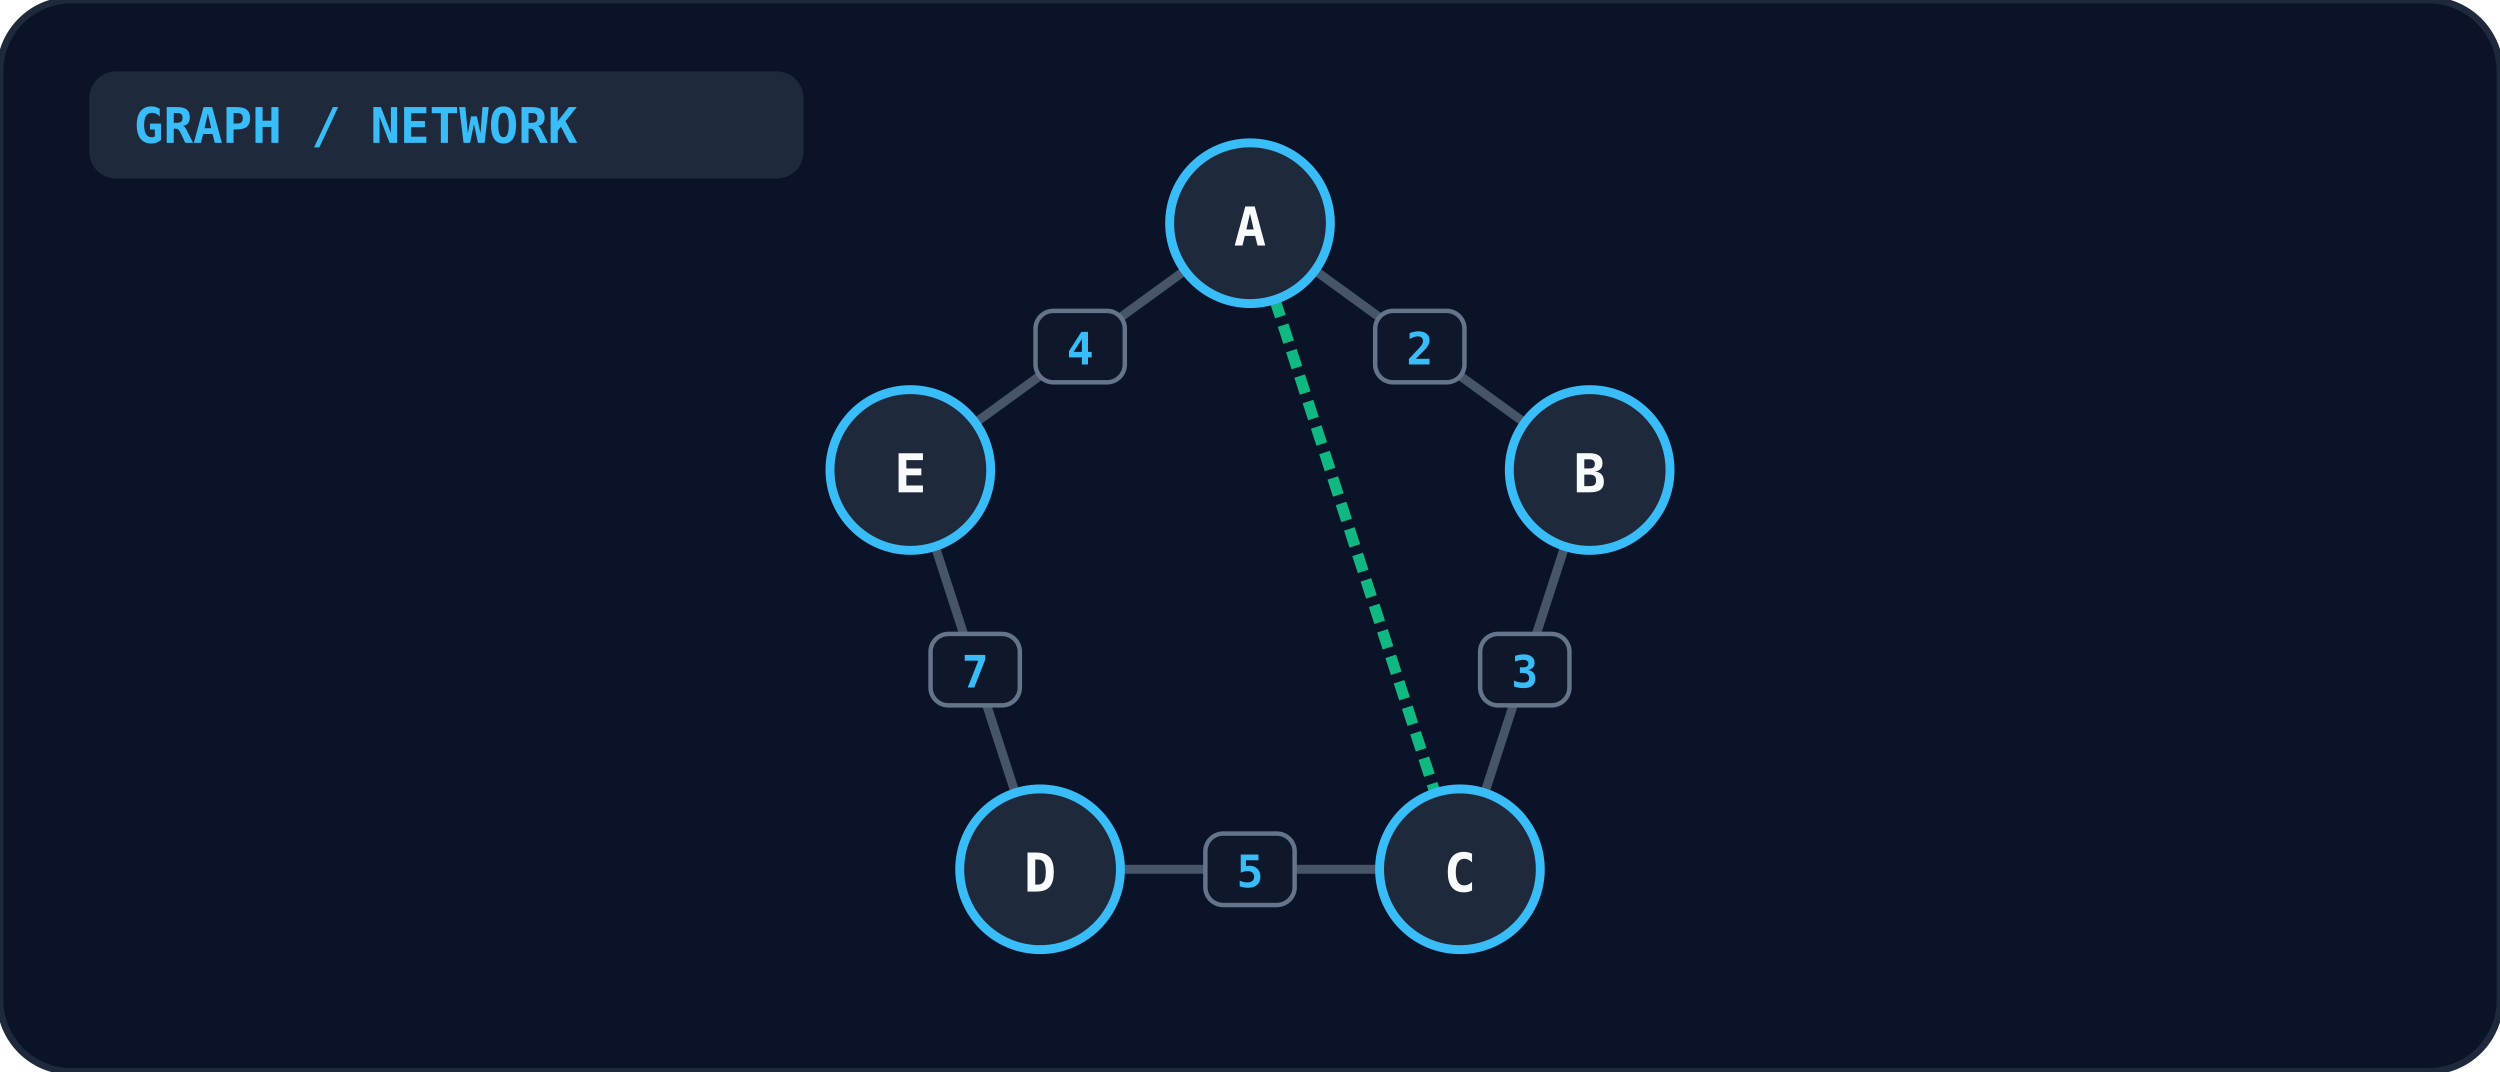
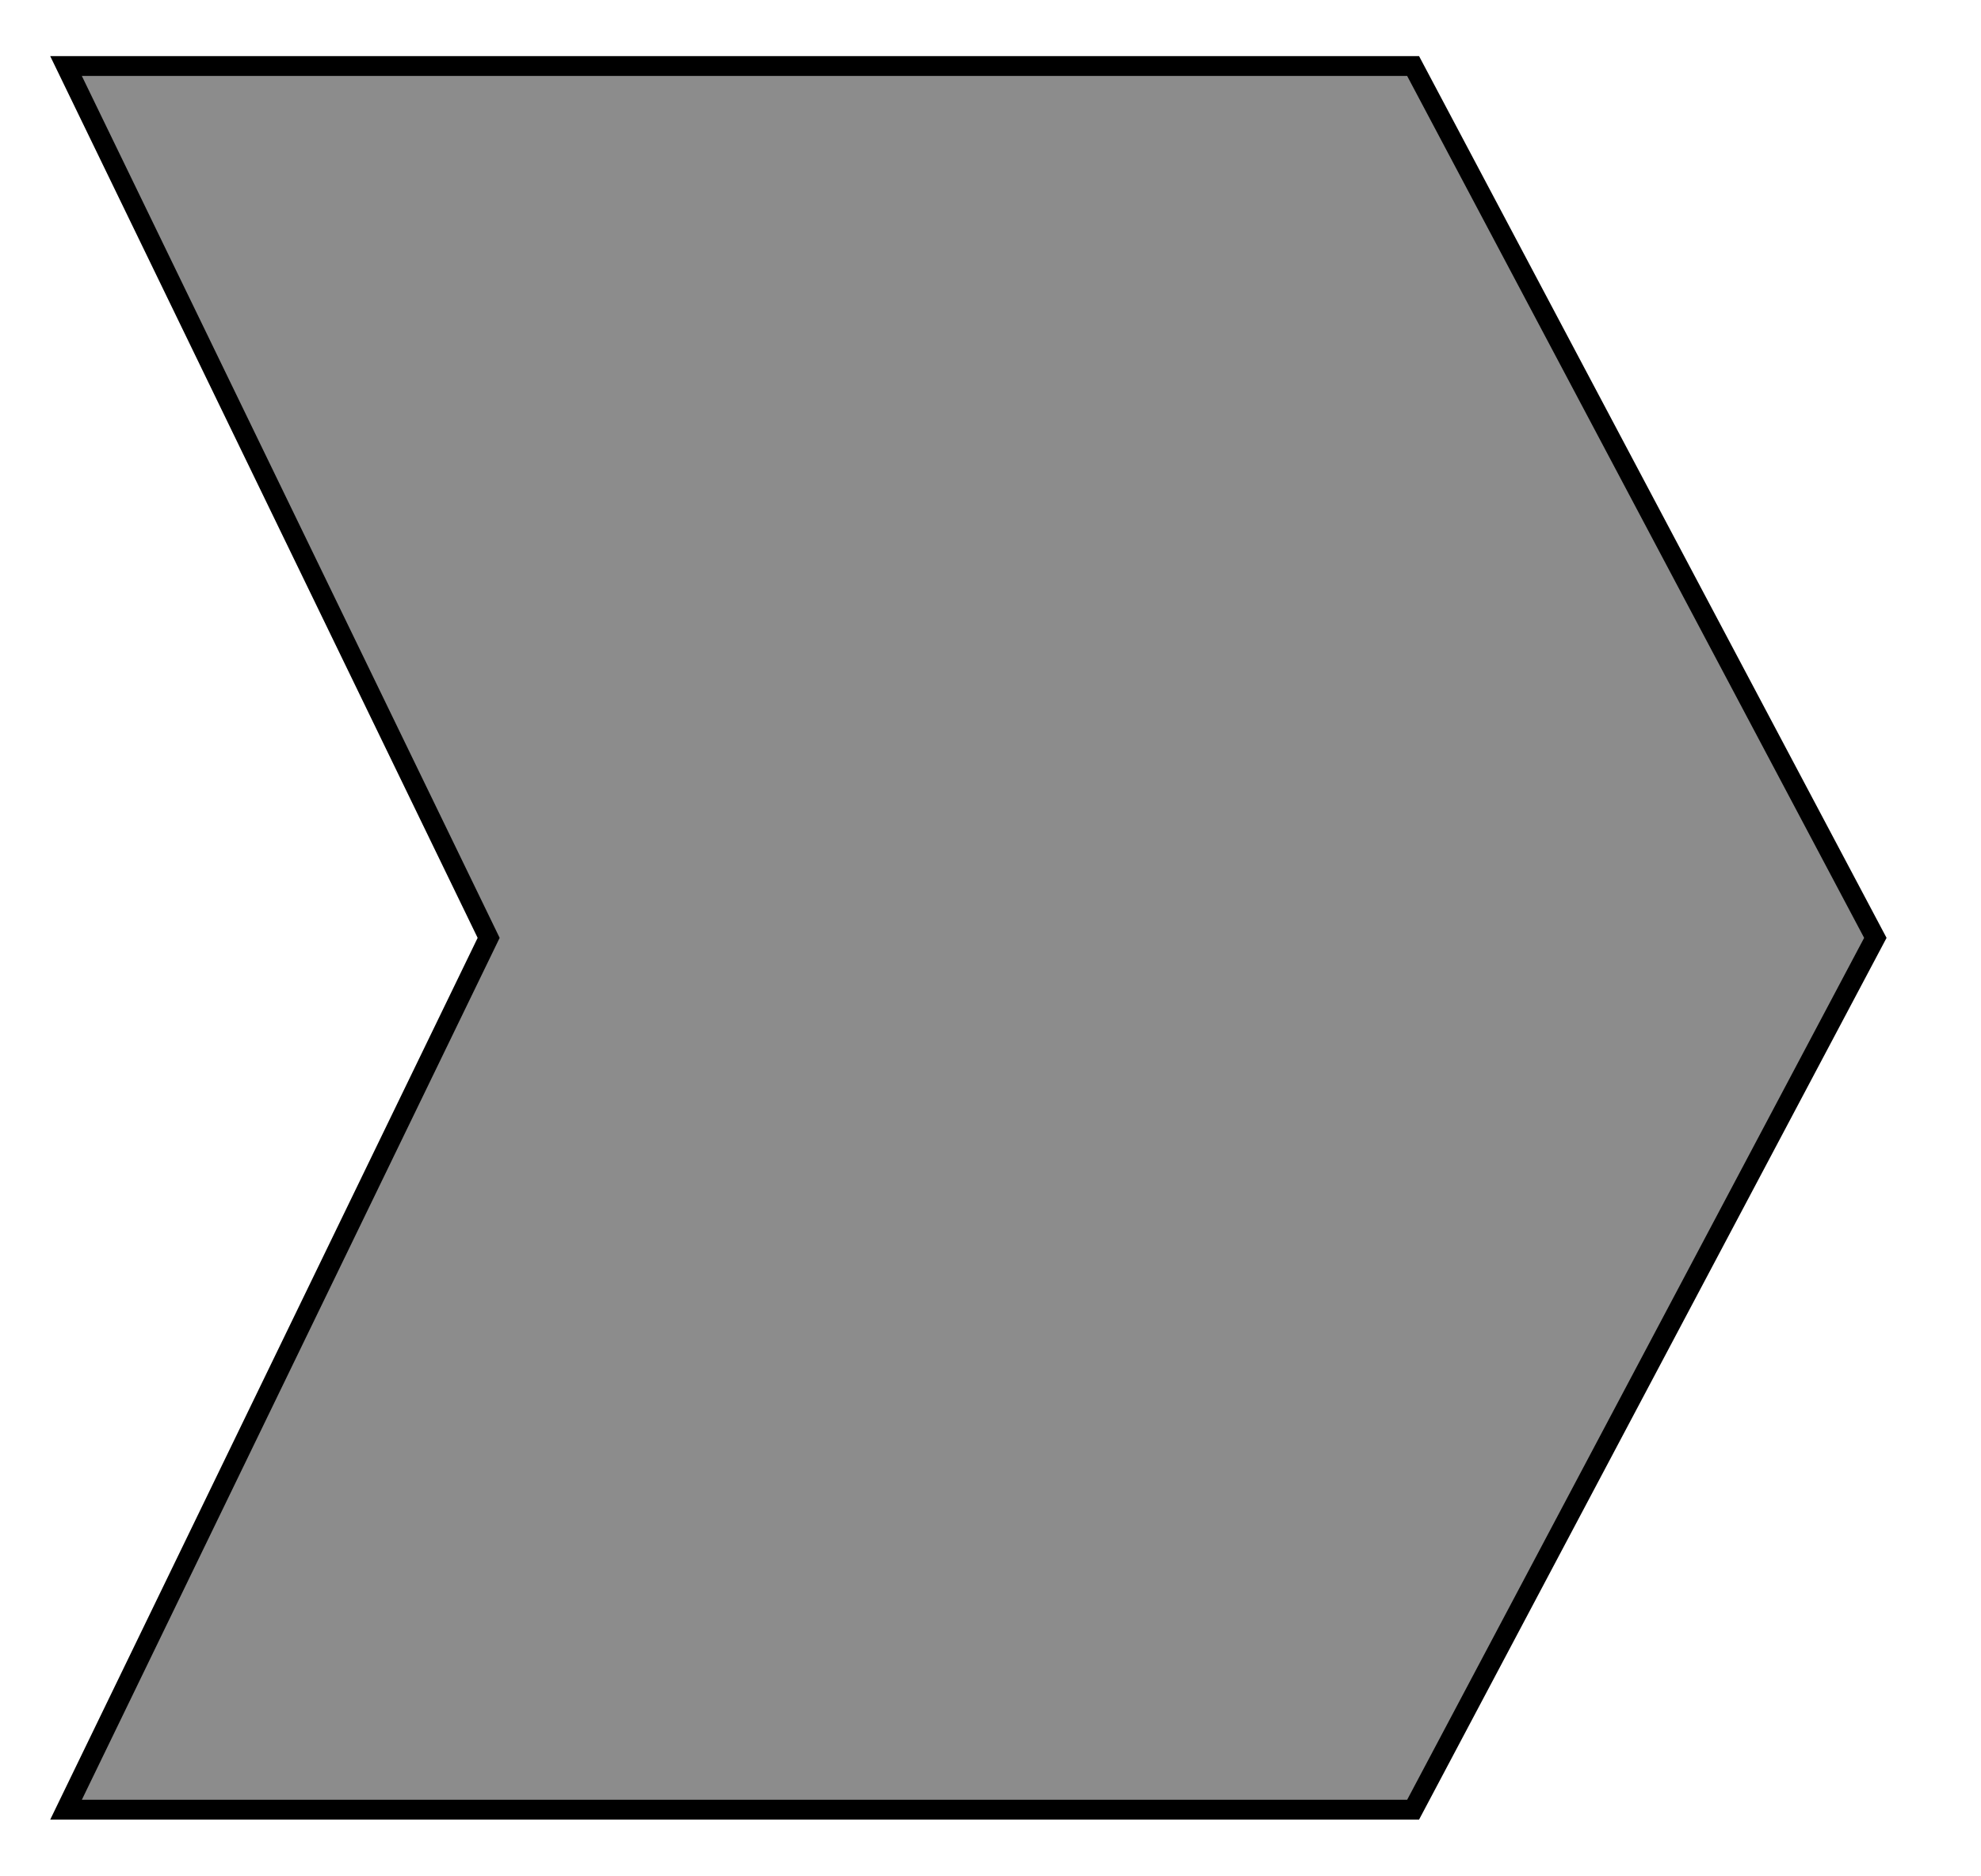
- <svg xmlns="http://www.w3.org/2000/svg" viewBox="0 0 560 240" width="100%" height="100%">
-   <rect width="100%" height="100%" rx="16" fill="#0b1329" stroke="#1e293b" stroke-width="1.5" />
-   <rect x="20" y="16" width="160" height="24" rx="6" fill="#1e293b" />
-   <text x="30" y="32" fill="#38bdf8" font-size="11" font-weight="bold" font-family="monospace">GRAPH / NETWORK</text>
-   <line x1="280.0" y1="50.0" x2="356.085" y2="105.279" stroke="#475569" stroke-width="2" />
-   <rect x="308.042" y="69.639" width="20" height="16" rx="4" fill="#0f172a" stroke="#64748b" stroke-width="1" />
-   <text x="318.042" y="81.639" text-anchor="middle" fill="#38bdf8" font-size="10" font-weight="bold" font-family="monospace">2</text>
-   <line x1="356.085" y1="105.279" x2="327.023" y2="194.721" stroke="#475569" stroke-width="2" />
-   <rect x="331.554" y="142.0" width="20" height="16" rx="4" fill="#0f172a" stroke="#64748b" stroke-width="1" />
-   <text x="341.554" y="154.0" text-anchor="middle" fill="#38bdf8" font-size="10" font-weight="bold" font-family="monospace">3</text>
-   <line x1="327.023" y1="194.721" x2="232.977" y2="194.721" stroke="#475569" stroke-width="2" />
-   <rect x="270.0" y="186.721" width="20" height="16" rx="4" fill="#0f172a" stroke="#64748b" stroke-width="1" />
-   <text x="280.0" y="198.721" text-anchor="middle" fill="#38bdf8" font-size="10" font-weight="bold" font-family="monospace">5</text>
-   <line x1="232.977" y1="194.721" x2="203.915" y2="105.279" stroke="#475569" stroke-width="2" />
-   <rect x="208.446" y="142.0" width="20" height="16" rx="4" fill="#0f172a" stroke="#64748b" stroke-width="1" />
-   <text x="218.446" y="154.0" text-anchor="middle" fill="#38bdf8" font-size="10" font-weight="bold" font-family="monospace">7</text>
-   <line x1="203.915" y1="105.279" x2="280.0" y2="50.0" stroke="#475569" stroke-width="2" />
-   <rect x="231.958" y="69.639" width="20" height="16" rx="4" fill="#0f172a" stroke="#64748b" stroke-width="1" />
-   <text x="241.958" y="81.639" text-anchor="middle" fill="#38bdf8" font-size="10" font-weight="bold" font-family="monospace">4</text>
-   <line x1="280.0" y1="50.0" x2="327.023" y2="194.721" stroke="#10b981" stroke-width="2.5" stroke-dasharray="4 2" />
-   <circle cx="280.0" cy="50.0" r="18" fill="#1e293b" stroke="#38bdf8" stroke-width="2" />
-   <text x="280.0" y="55.0" text-anchor="middle" fill="#f8fafc" font-size="12" font-weight="bold" font-family="monospace">A</text>
-   <circle cx="356.085" cy="105.279" r="18" fill="#1e293b" stroke="#38bdf8" stroke-width="2" />
-   <text x="356.085" y="110.279" text-anchor="middle" fill="#f8fafc" font-size="12" font-weight="bold" font-family="monospace">B</text>
-   <circle cx="327.023" cy="194.721" r="18" fill="#1e293b" stroke="#38bdf8" stroke-width="2" />
-   <text x="327.023" y="199.721" text-anchor="middle" fill="#f8fafc" font-size="12" font-weight="bold" font-family="monospace">C</text>
-   <circle cx="232.977" cy="194.721" r="18" fill="#1e293b" stroke="#38bdf8" stroke-width="2" />
-   <text x="232.977" y="199.721" text-anchor="middle" fill="#f8fafc" font-size="12" font-weight="bold" font-family="monospace">D</text>
-   <circle cx="203.915" cy="105.279" r="18" fill="#1e293b" stroke="#38bdf8" stroke-width="2" />
-   <text x="203.915" y="110.279" text-anchor="middle" fill="#f8fafc" font-size="12" font-weight="bold" font-family="monospace">E</text>
+ <svg xmlns="http://www.w3.org/2000/svg" viewBox="0 0 150 142" role="img" aria-label="Grey chevron-shaped hexagon pointing right with a V-shaped notch cut into its left side" font-family="Arial, Helvetica, sans-serif">
+   <polygon points="5,5 107,5 142,71 107,137 5,137 37,71" fill="currentColor" fill-opacity="0.45" stroke="currentColor" stroke-width="1.5" />
</svg>
